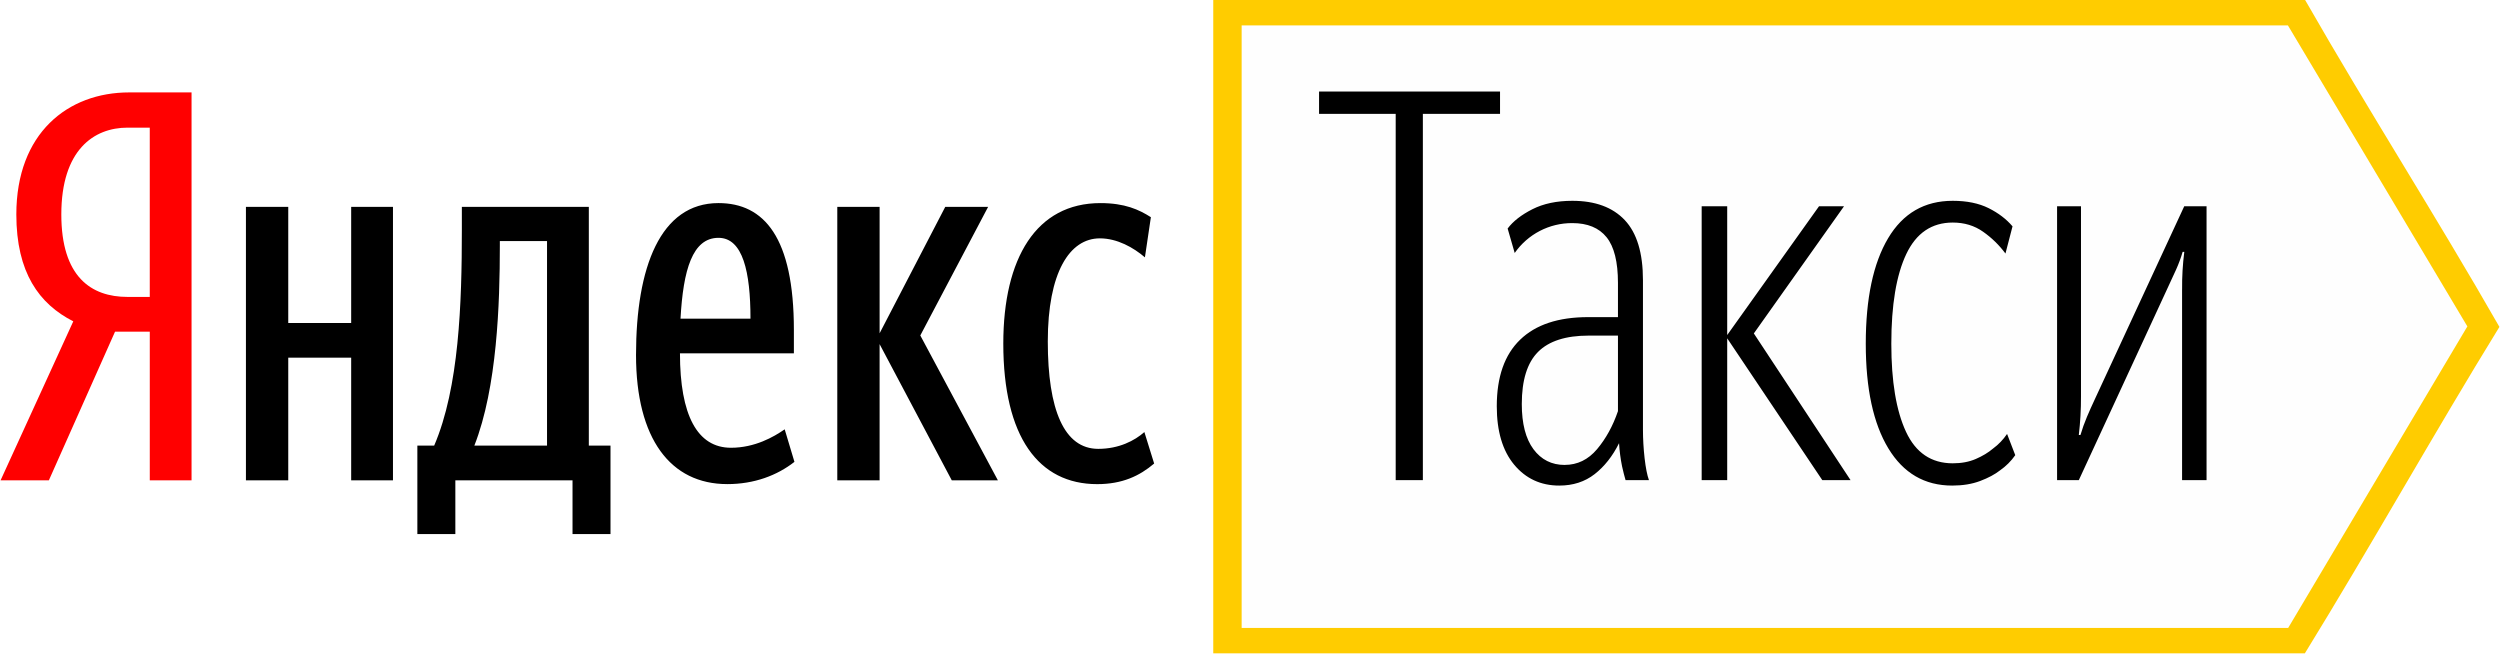
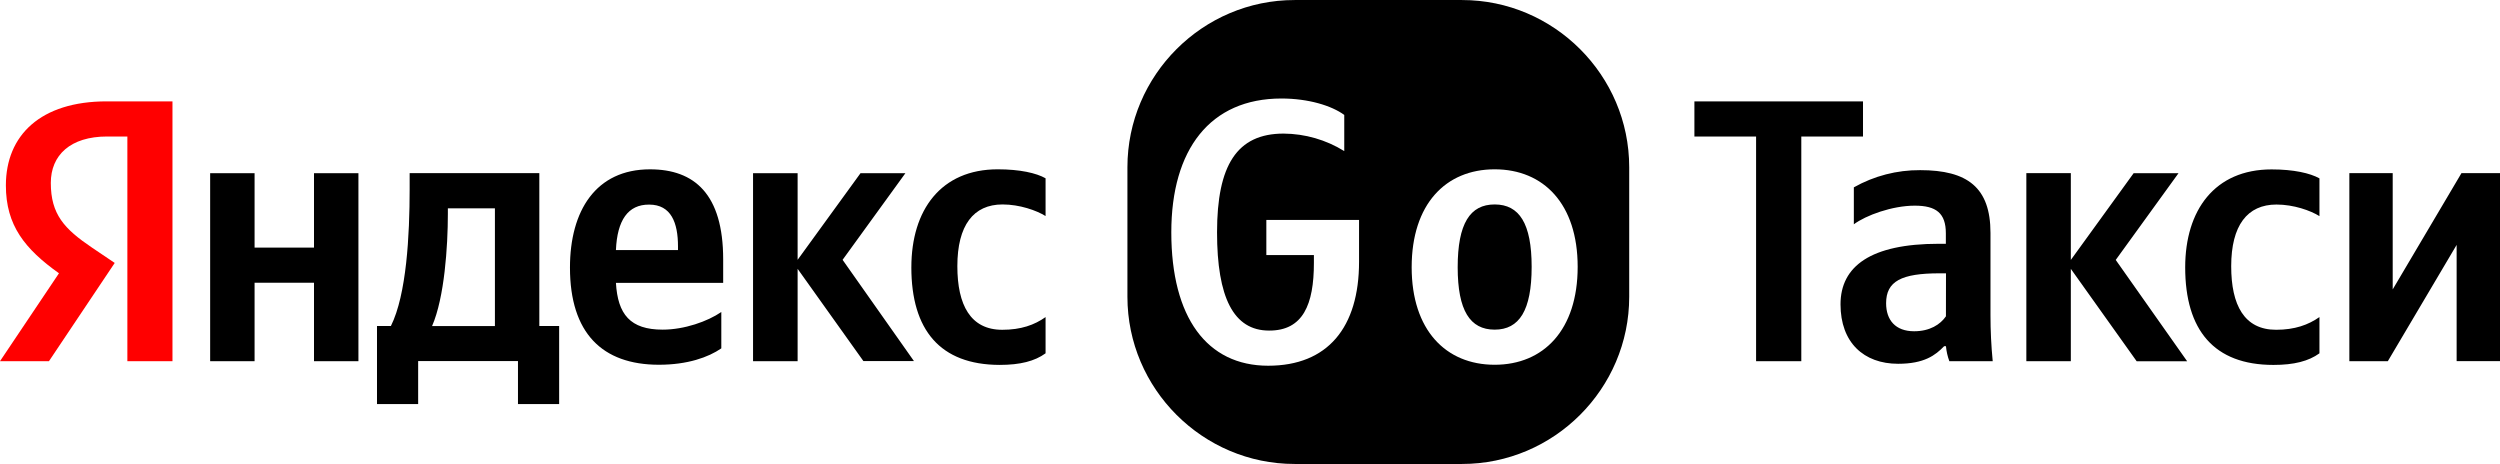
- <svg xmlns="http://www.w3.org/2000/svg" xml:space="preserve" width="1833px" height="479px" version="1.1" style="shape-rendering:geometricPrecision; text-rendering:geometricPrecision; image-rendering:optimizeQuality; fill-rule:evenodd; clip-rule:evenodd" viewBox="0 0 1910.14 499.39">
+ <svg xmlns="http://www.w3.org/2000/svg" xml:space="preserve" width="1611px" height="299px" version="1.1" style="shape-rendering:geometricPrecision; text-rendering:geometricPrecision; image-rendering:optimizeQuality; fill-rule:evenodd; clip-rule:evenodd" viewBox="0 0 1581.84 293.55">
  <defs>
    <style type="text/css">
   
-     .fil3 {fill:black}
-     .fil2 {fill:red}
-     .fil1 {fill:#FEFEFE;fill-rule:nonzero}
-     .fil4 {fill:black;fill-rule:nonzero}
-     .fil0 {fill:#FFCC00;fill-rule:nonzero}
+     .fil2 {fill:black}
+     .fil0 {fill:black;fill-rule:nonzero}
+     .fil1 {fill:red;fill-rule:nonzero}
   
  </style>
  </defs>
  <g id="Слой_x0020_1">
-     <path class="fil0" d="M937.83 0l823.79 0c49.38,86.2 99.16,163.68 148.52,249.89 -49.44,80.26 -99.26,169.25 -148.71,249.5l-834.45 0 0 -499.39 10.85 0z" />
-     <polygon class="fil1" points="1748.45,19.39 948.69,19.39 948.69,480 1748.65,480 1885.64,249.51 " />
-     <path class="fil2" d="M87.5 253.53l-50.59 113.63 -36.91 0 55.58 -121.53c-26.13,-13.26 -43.54,-37.3 -43.54,-81.69 0,-62.2 39.38,-93.3 86.26,-93.3l47.68 0 0 296.52 -31.93 0 0 -113.64 -26.55 0 0 0.01zm26.56 -155.96l-17.02 0c-25.72,0 -50.61,17.01 -50.61,66.35 0,47.71 22.81,63.05 50.61,63.05l17 0 0 -129.39 0.02 -0.01z" />
-     <path class="fil3" d="M766.49 262.66c0,-65.53 25.31,-107.41 74.24,-107.41 18.66,0 29.45,4.97 38.57,10.77l-4.56 30.7c-8.71,-7.47 -21.16,-14.52 -34.43,-14.52 -23.22,0 -39.81,26.14 -39.81,78.8 0,52.25 12.44,82.11 38.58,82.11 15.75,0 27.78,-6.22 35.25,-12.84l7.47 24.06c-11.2,9.53 -24.46,15.75 -43.55,15.75 -44.79,0 -71.76,-36.09 -71.76,-107.42zm-94.56 0.42l0 104.1 -32.34 0 0 -209.05 32.35 0 0 96.64 50.18 -96.64 32.77 0 -51.85 98.3 59.31 110.73 -35.25 0 -55.16 -104.09 -0.01 0.01zm-152.19 -19.51l53.49 0c0,-35.64 -5.8,-61.77 -24.45,-61.77 -19.91,0 -26.97,24.45 -29.03,61.77l-0.01 0zm35.67 126.48c-43.12,0 -69.67,-34.41 -69.67,-98.69 0,-67.19 18.65,-116.12 63.02,-116.12 34.84,0 57.65,26.13 57.65,97.05l0 17.82 -87.08 -0.01c0,47.28 13.26,72.17 38.98,72.17 18.25,0 32.75,-8.29 41.07,-14.09l7.46 24.87c-13.27,10.38 -30.7,17.01 -51.42,17.01l-0.01 -0.01zm-137.7 -185.78l-36.07 0 0 3.72c0,43.98 -2.06,108.25 -19.48,152.62l55.55 0 0 -156.34zm48.52 223.96l-29.03 0 0 -41.07 -89.57 0 0 41.07 -29.04 0 0 -67.61 12.86 0c19.08,-44.37 21.15,-109.08 21.15,-164.64l0 -17.85 97.06 0 0 182.49 16.57 0 0 67.61zm-166.28 -250.1l0 209.03 -31.95 0 0 -93.73 -48.1 0 0 93.73 -32.35 0 0 -209.03 32.35 0 0 88.77 48.1 0 0 -88.77 31.95 0z" />
-     <path class="fil4" d="M1087.21 87.03l0 280 -20.77 0 0 -280 -58.58 0 0 -17.04 138.34 0 0 17.04 -58.99 0zm108.43 268.35l0 0c9.7,0 17.93,-3.99 24.72,-12.02 6.77,-8.04 12.11,-17.73 15.98,-29.08l0 -57.74 -22.43 0c-17.44,0 -30.32,4.14 -38.63,12.43 -8.31,8.32 -12.45,21.63 -12.45,39.91 0,14.95 2.96,26.44 8.9,34.48 5.97,8.03 13.94,12.05 23.91,12.05l0 -0.03zm46.52 11.65l0 0c-0.82,-2.76 -1.73,-6.3 -2.69,-10.59 -1.18,-5.83 -1.94,-11.73 -2.29,-17.67 -4.98,9.99 -11.22,17.87 -18.69,23.68 -7.48,5.82 -16.48,8.73 -27,8.73 -14.13,0 -25.62,-5.32 -34.5,-15.97 -8.86,-10.68 -13.28,-25.57 -13.28,-44.67 0,-22.45 5.95,-39.39 17.86,-50.88 11.91,-11.5 29.22,-17.25 51.93,-17.25l22.84 0 0 -26.17c0,-16.07 -2.9,-27.7 -8.72,-34.91 -5.8,-7.2 -14.55,-10.79 -26.17,-10.79 -17.55,-0.09 -34,8.45 -44.04,22.84l-5.4 -18.69c4.15,-5.54 10.46,-10.46 18.9,-14.74 8.45,-4.3 18.64,-6.45 30.54,-6.45 17.45,0 30.81,4.91 40.1,14.75 9.26,9.83 13.9,25.13 13.9,45.9l0 114.25c0,7.2 0.43,14.47 1.25,21.8 0.84,7.34 1.94,12.96 3.33,16.83l-17.87 0zm77.69 0l0 0 -19.52 0 0 -209.38 19.52 0 0 98.46 70.2 -98.46 19.11 0 -68.95 97.22 73.94 112.16 -21.6 0 -72.7 -108.42 0 108.42zm172.4 -12.87l0 0c6.65,0 12.54,-1.1 17.66,-3.33 5.12,-2.23 9.48,-4.84 13.08,-7.9 4.22,-3.09 7.87,-6.9 10.8,-11.22l6.25 16.22c-3.15,4.54 -7.12,8.48 -11.65,11.63 -3.87,3.04 -8.92,5.74 -15.15,8.1 -6.24,2.37 -13.38,3.52 -21.4,3.52 -21.06,0 -37.32,-9.48 -48.81,-28.44 -11.5,-18.98 -17.26,-45.63 -17.26,-79.99 0,-34.6 5.7,-61.47 17.05,-80.59 11.34,-19.11 27.83,-28.66 49.43,-28.66 10.81,0 19.94,1.88 27.44,5.61 7.46,3.73 13.56,8.38 18.26,13.91l-5.4 20.78c-4.75,-6.42 -10.51,-12.03 -17.04,-16.62 -6.65,-4.72 -14.38,-7.06 -23.26,-7.06 -16.05,0 -27.9,8.03 -35.52,24.1 -7.61,16.06 -11.43,38.91 -11.43,68.53 0,28.81 3.74,51.25 11.23,67.32 7.46,16.05 19.39,24.09 35.72,24.09zm175.33 -132.95l0 0c-0.1,-9.58 0.46,-19.15 1.67,-28.66l-1.27 0c-1.34,4.61 -3.01,9.12 -4.98,13.5 -1.94,4.3 -4.02,8.8 -6.22,13.5l-68.16 147.48 -16.61 0 0 -209.38 18.28 0 0 145.4c0.04,9.86 -0.52,19.7 -1.67,29.49l1.25 0c1.38,-4.69 3.05,-9.33 4.98,-13.91 1.93,-4.57 4.03,-9.21 6.23,-13.91l68.14 -147.07 17.05 0 0 209.38 -18.71 0 0 -145.82 0.02 0z" />
+     <path class="fil0" d="M1513.95 109.53l0 73.57 43.51 -73.57 24.38 0 0 118.97 -27.44 0 0 -73.56 -43.53 73.57 -24.35 0 0 -118.97 27.43 -0.01zm-131.3 59.62c0,-36.2 18.68,-61.98 54.66,-61.98 13.94,0 24.37,2.36 30.29,5.67l0 23.89c-5.69,-3.55 -16.32,-7.33 -27.21,-7.33 -18.46,0 -28.63,13.25 -28.63,39.03 0,24.65 8.29,40.21 28.4,40.21 11.79,0 20.36,-3.08 27.44,-8.04l0 22.94c-6.86,4.97 -16.08,7.34 -29.11,7.34 -37.62,0.02 -55.84,-22.01 -55.84,-61.73zm-72.36 0.94l0 58.42 -28.15 0 0 -118.97 28.15 0 0 54.91 39.74 -54.88 28.39 0 -39.72 54.88 45.18 64.1 -31.94 0 -41.65 -58.46zm-78.99 2.83l-4.06 0c-24.13,0 -33.83,4.97 -33.83,18.92 0,10.65 5.91,17.74 17.74,17.74 9.93,0 16.55,-4.28 20.11,-9.45l0.04 -27.21zm28.15 26.49c0,9.7 0.46,19.4 1.41,29.1l-27.44 0c-1.13,-3.04 -1.85,-6.23 -2.14,-9.46l-1.18 0c-5.45,5.68 -12.54,11.11 -29.1,11.11 -21.76,0 -36.44,-13.48 -36.44,-37.61 0,-24.12 19.15,-38.32 62.16,-38.32l4.49 0 0 -6.62c0,-12.76 -6.15,-17.5 -19.63,-17.5 -14.43,0 -30.99,6.15 -38.59,11.79l0 -23.38c12.81,-7.23 27.28,-10.98 41.99,-10.88 29.8,0 44.47,10.88 44.47,39.73l0 52.04zm-187.34 -135.29l106.68 0 0 22.23 -39.04 0 0 142.16 -28.61 0 0 -142.16 -39.03 0 0 -22.23z" />
+     <path class="fil0" d="M576.65 169.09c0,-36.24 18.7,-61.98 54.66,-61.98 13.94,0 24.39,2.34 30.26,5.68l0 23.89c-5.68,-3.53 -16.36,-7.34 -27.22,-7.34 -18.42,0 -28.6,13.21 -28.6,39.06 0,24.58 8.33,40.25 28.4,40.25 11.85,0 20.37,-3.04 27.42,-8.04l0 22.92c-6.86,4.99 -16.08,7.34 -29.09,7.34 -37.62,-0.1 -55.84,-22.03 -55.84,-61.78l0.01 0zm-71.97 0.98l0 58.45 -28.2 0 0 -118.97 28.2 0 0 54.83 39.81 -54.83 28.4 0 -39.75 54.83 45.13 64.04 -31.98 0 -41.61 -58.35zm-114.96 -11.85l39.27 0 0 -2.34c0,-14.88 -4.29,-26.44 -18.23,-26.44 -13.4,-0.1 -20.25,9.87 -21.04,28.78zm27.22 72.55c-35.93,0 -56.3,-20.07 -56.3,-61.49 0,-35.94 16.35,-62.16 50.63,-62.16 28.1,0 46.31,15.66 46.31,56.98l0 14.88 -67.86 0c1.17,19.89 9.01,29.58 29.57,29.58 13.71,0 28.4,-5.19 37.11,-11.16l0 23c-8.22,5.68 -21.44,10.37 -39.46,10.37zm-103.79 -98.99l-29.77 0 0 3.52c0,20.56 -2.14,52.97 -9.99,70.99l39.76 0 0 -74.51zm40.64 123.87l-26.05 0 0 -27.23 -63.16 0 0 27.23 -26.04 0 0 -49.4 8.8 0c9.9,-19.87 11.86,-57.48 11.86,-86.56l0 -10.18 82.05 0 0 96.74 12.54 0 0 49.4zm-127 -146.1l0 118.97 -28.11 0 0 -49.65 -37.6 0 0 49.65 -28.11 0 0 -118.97 28.11 0 0 47.1 37.6 0 0 -47.1 28.11 0z" />
+     <path class="fil1" d="M80.69 86.35l-12.86 0c-23.37,0 -35.68,11.84 -35.68,29.37 0,19.88 8.51,29.08 26.05,40.93l14.39 9.7 -41.61 62.16 -30.98 0 37.31 -55.61c-21.55,-15.37 -33.59,-30.25 -33.59,-55.61 0,-31.73 22,-53.17 63.8,-53.17l41.61 0 0 164.4 -28.54 0 0 -142.17 0.1 0z" />
+     <path class="fil2" d="M819.14 0l105.94 0c58.18,0 105.78,47.6 105.78,105.78l0 81.99c0,58.18 -47.6,105.78 -105.78,105.78l-105.94 0c-58.18,0 -105.78,-47.6 -105.78,-105.78l0 -81.99c0,-58.18 47.6,-105.78 105.78,-105.78zm149.99 168.79c0,-27.42 -7.83,-39.45 -23.4,-39.45 -15.56,0 -23.4,12.03 -23.4,39.75 0,27.42 7.83,39.47 23.4,39.47 15.58,0 23.4,-12.15 23.4,-39.77zm29.12 0.01c0,39.95 -21.54,61.98 -52.52,61.98 -30.98,0 -52.52,-22.03 -52.52,-61.68 0,-39.96 21.53,-61.99 52.52,-61.99 30.98,0 52.52,21.93 52.52,61.69zm-166.9 -2.43l0 -4.99 -30.09 0 0 -22.23 58.66 0 0 26.44c0,41.62 -19.88,65.8 -57.49,65.8 -38.77,0 -61.3,-30.54 -61.3,-84.4 0,-52.52 24.59,-84.68 69.67,-84.68 17.04,0 31.73,4.51 39.76,10.39l0 22.88c-11.54,-7.15 -24.82,-10.98 -38.39,-11.07 -29.57,0 -42.1,20.07 -42.1,62.48 0,41.12 10.38,62.16 32.9,62.16 21.52,0.11 28.38,-16.54 28.38,-42.78z" />
  </g>
</svg>
